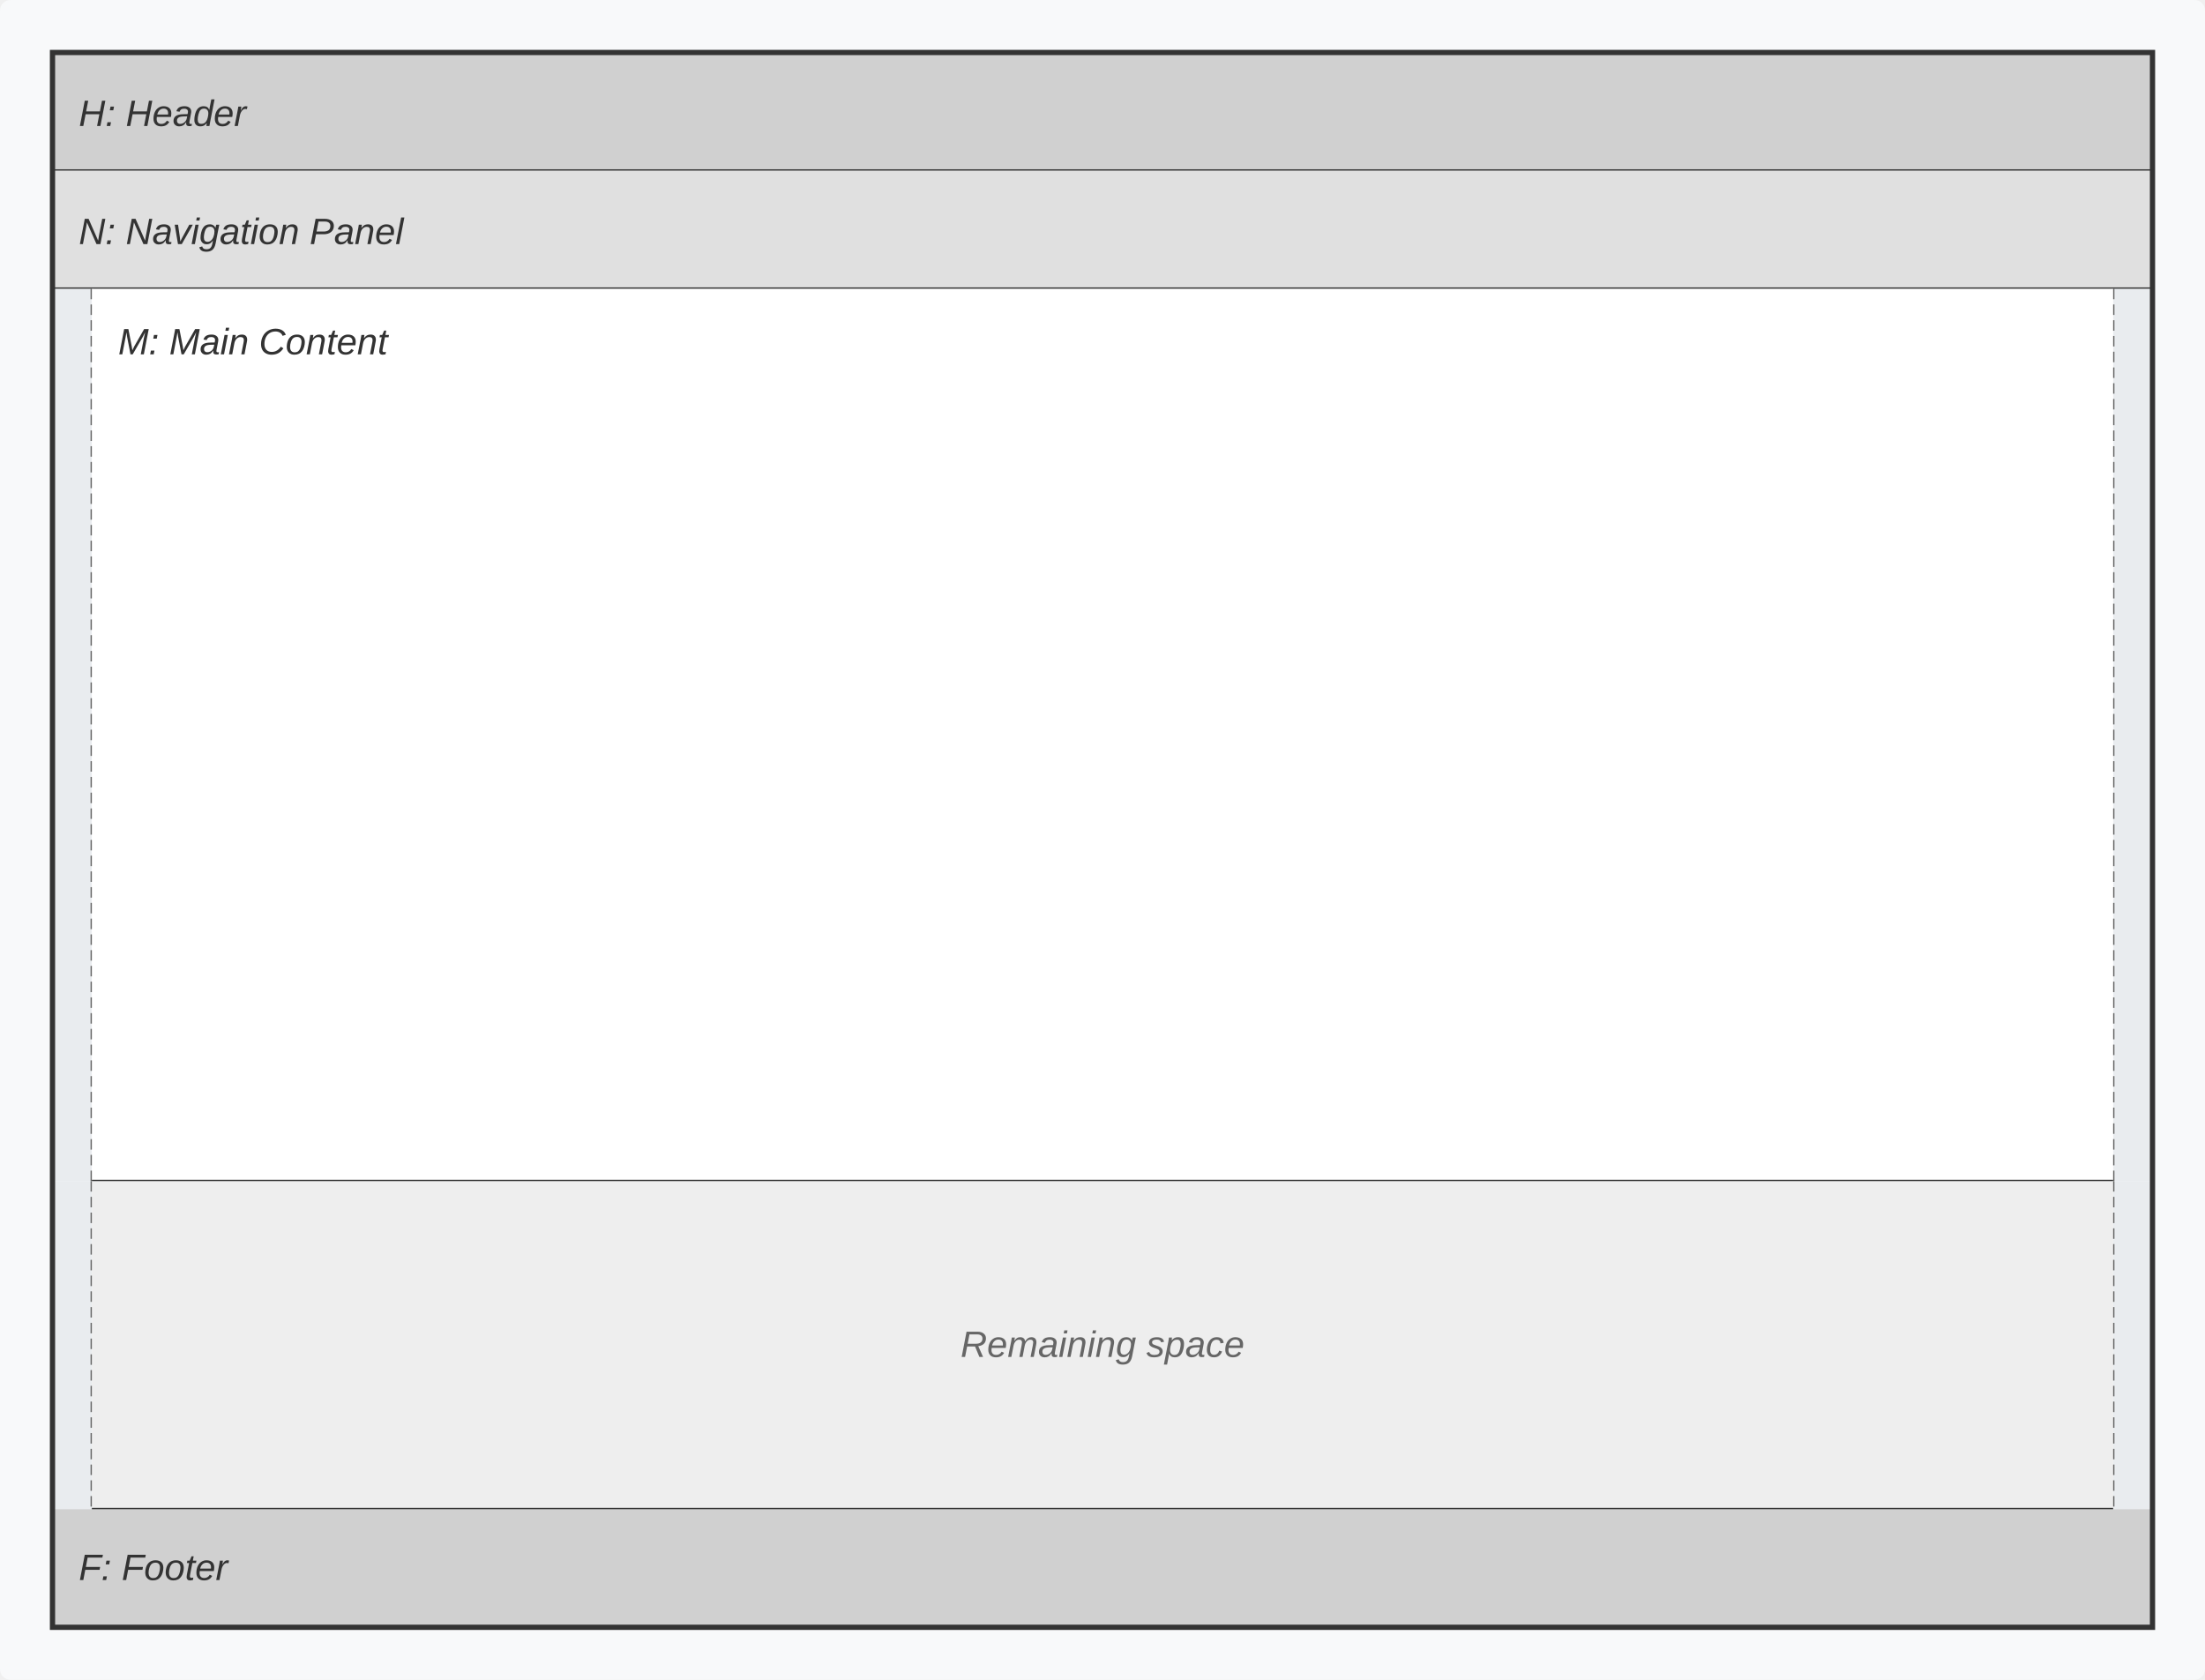
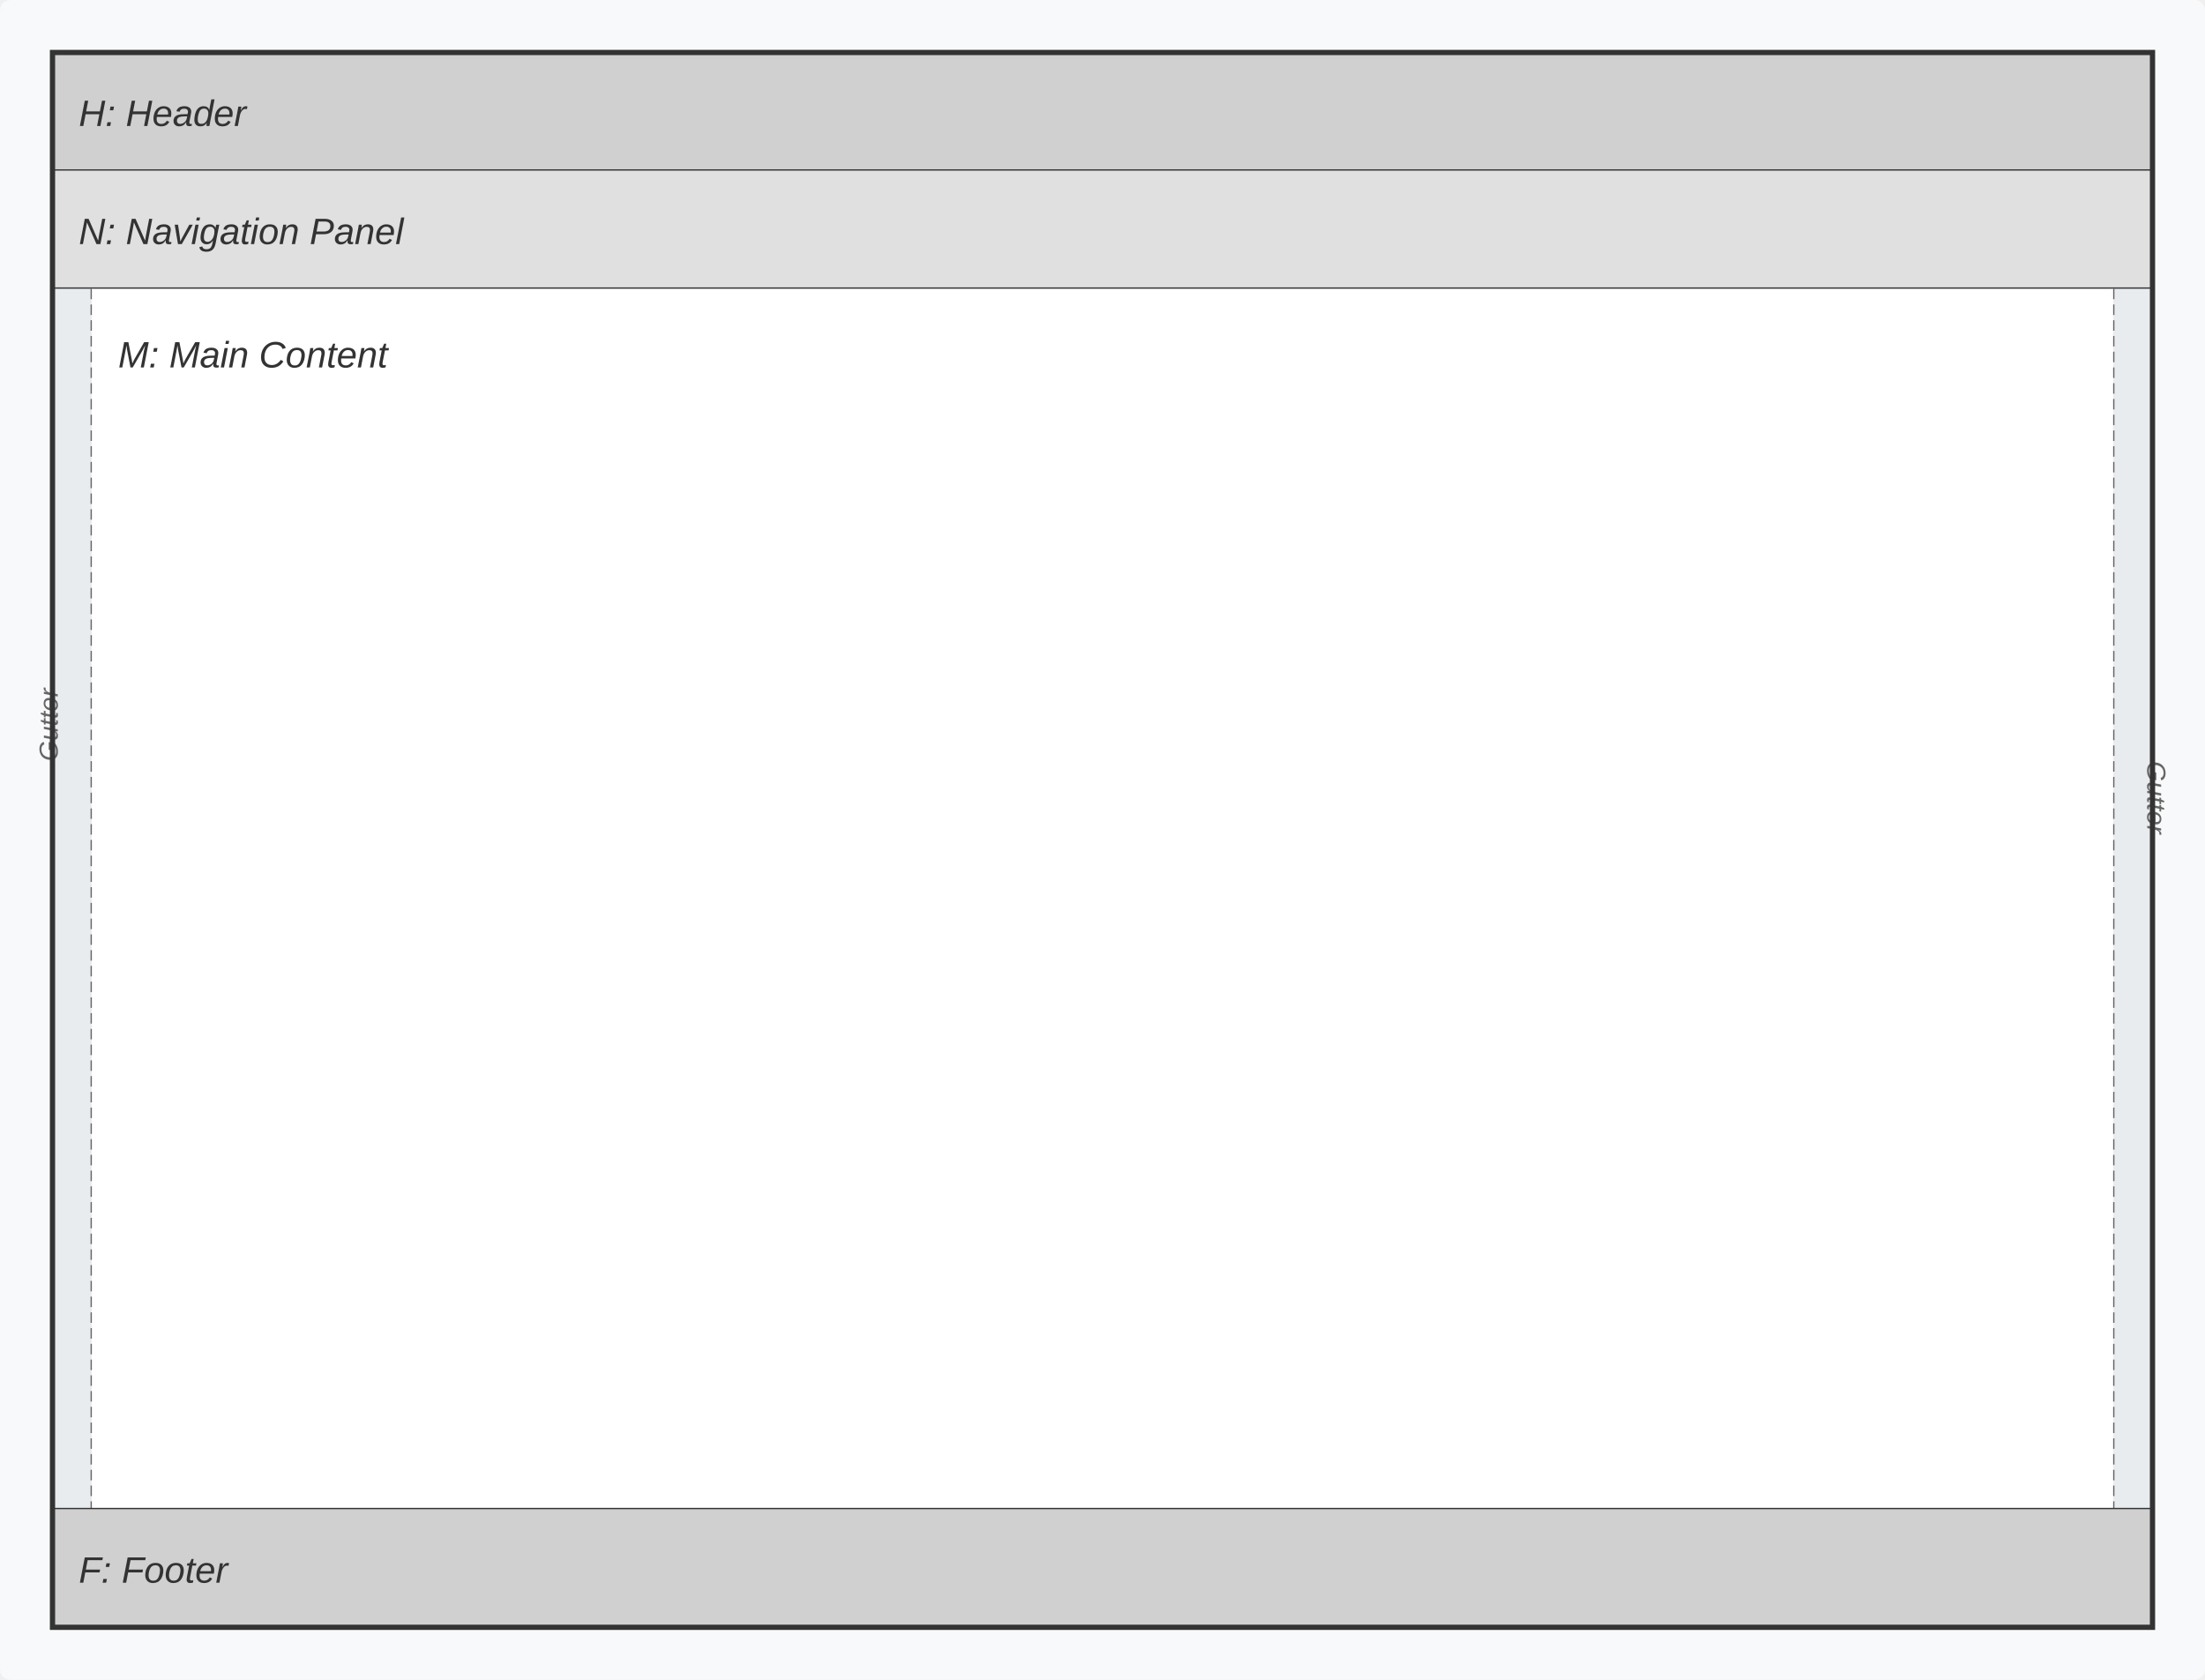
<svg xmlns="http://www.w3.org/2000/svg" viewBox="0 0 840 640" width="840" height="640">
-   <defs>
-     <style>
-       .main-screen-border { fill: none; stroke: #333; stroke-width: 2; }
-       .block-border { fill: none; stroke: #333; stroke-width: 1; }
-       .container-bg { fill: #f8f9fa; }
-       .header { fill: #d0d0d0; }
-       .nav { fill: #e0e0e0; }
-       .content { fill: #ffffff; }
-       .footer { fill: #d0d0d0; }
-       .gutter { fill: #e9ecef; }
-       .gutter-edge { fill: none; stroke: #666; stroke-width: 1; stroke-dasharray: 4,2; }
-       .text { font-family: Arial, sans-serif; font-size: 14px; fill: #333; text-anchor: start; font-style: italic; }
-       .text-center { font-family: Arial, sans-serif; font-size: 14px; fill: #666; text-anchor: middle; font-style: italic; }
-     </style>
-     <pattern id="diagonalPattern" patternUnits="userSpaceOnUse" width="8" height="8">
-       <circle cx="4" cy="4" r="1" fill="#d0d0d0" />
-     </pattern>
-   </defs>
+   <style>
+     .container-bg { fill: #f8f9fa; }
+     .main-screen-border { stroke: #333; stroke-width: 2; fill: none; }
+     .block-border { stroke: #333; stroke-width: 1; fill: none; }
+     .gutter-edge { stroke: #666; stroke-width: 1; stroke-dasharray: 4,2; fill: none; }
+     .header { fill: #d0d0d0; }
+     .nav { fill: #e0e0e0; }
+     .content { fill: #ffffff; }
+     .footer { fill: #d0d0d0; }
+     .gutter { fill: #e9ecef; }
+     .text { font-family: Arial, sans-serif; font-size: 14px; fill: #333; text-anchor: start; font-style: italic; }
+     .label { font-family: Arial, sans-serif; font-size: 10px; fill: #666; font-style: italic; }
+   </style>
  <rect class="container-bg" x="0" y="0" width="840" height="640" rx="4" />
  <rect class="header" x="20" y="20" width="800" height="45" />
-   <line class="block-border" x1="20" y1="65" x2="820" y2="65" />
  <text class="text" x="30" y="48">H: Header</text>
+   <line x1="20" y1="65" x2="820" y2="65" class="block-border" />
  <rect class="nav" x="20" y="65" width="800" height="45" />
-   <line class="block-border" x1="20" y1="110" x2="820" y2="110" />
  <text class="text" x="30" y="93">N: Navigation Panel</text>
-   <rect class="gutter" x="20" y="110" width="15" height="340" />
-   <line class="gutter-edge" x1="35" y1="110" x2="35" y2="450" />
-   <rect class="gutter" x="805" y="110" width="15" height="340" />
-   <line class="gutter-edge" x1="805" y1="110" x2="805" y2="450" />
-   <rect class="content" x="35" y="110" width="770" height="340" />
-   <line class="block-border" x1="35" y1="450" x2="805" y2="450" />
-   <text class="text" x="45" y="135">M: Main Content</text>
-   <rect class="gutter" x="20" y="450" width="15" height="125" />
-   <line class="gutter-edge" x1="35" y1="450" x2="35" y2="575" />
-   <rect class="gutter" x="805" y="450" width="15" height="125" />
-   <line class="gutter-edge" x1="805" y1="450" x2="805" y2="575" />
-   <rect x="35" y="450" width="770" height="125" fill="#eeeeee" />
-   <text class="text-center" x="420" y="517">Remaining space</text>
-   <line class="block-border" x1="35" y1="575" x2="805" y2="575" />
+   <line x1="20" y1="110" x2="820" y2="110" class="block-border" />
+   <rect class="gutter" x="20" y="110" width="15" height="465" />
+   <line x1="35" y1="110" x2="35" y2="575" class="gutter-edge" />
+   <text class="label" x="22" y="290" transform="rotate(-90 22 290)">Gutter</text>
+   <rect class="gutter" x="805" y="110" width="15" height="465" />
+   <line x1="805" y1="110" x2="805" y2="575" class="gutter-edge" />
+   <text class="label" x="818" y="290" transform="rotate(90 818 290)">Gutter</text>
+   <rect class="content" x="35" y="110" width="770" height="465" />
+   <text class="text" x="45" y="140">M: Main Content</text>
+   <line x1="20" y1="575" x2="820" y2="575" class="block-border" />
  <rect class="footer" x="20" y="575" width="800" height="45" />
-   <text class="text" x="30" y="602">F: Footer</text>
-   <rect class="main-screen-border" x="20" y="20" width="800" height="600" />
+   <text class="text" x="30" y="603">F: Footer</text>
+   <rect x="20" y="20" width="800" height="600" class="main-screen-border" />
</svg>
